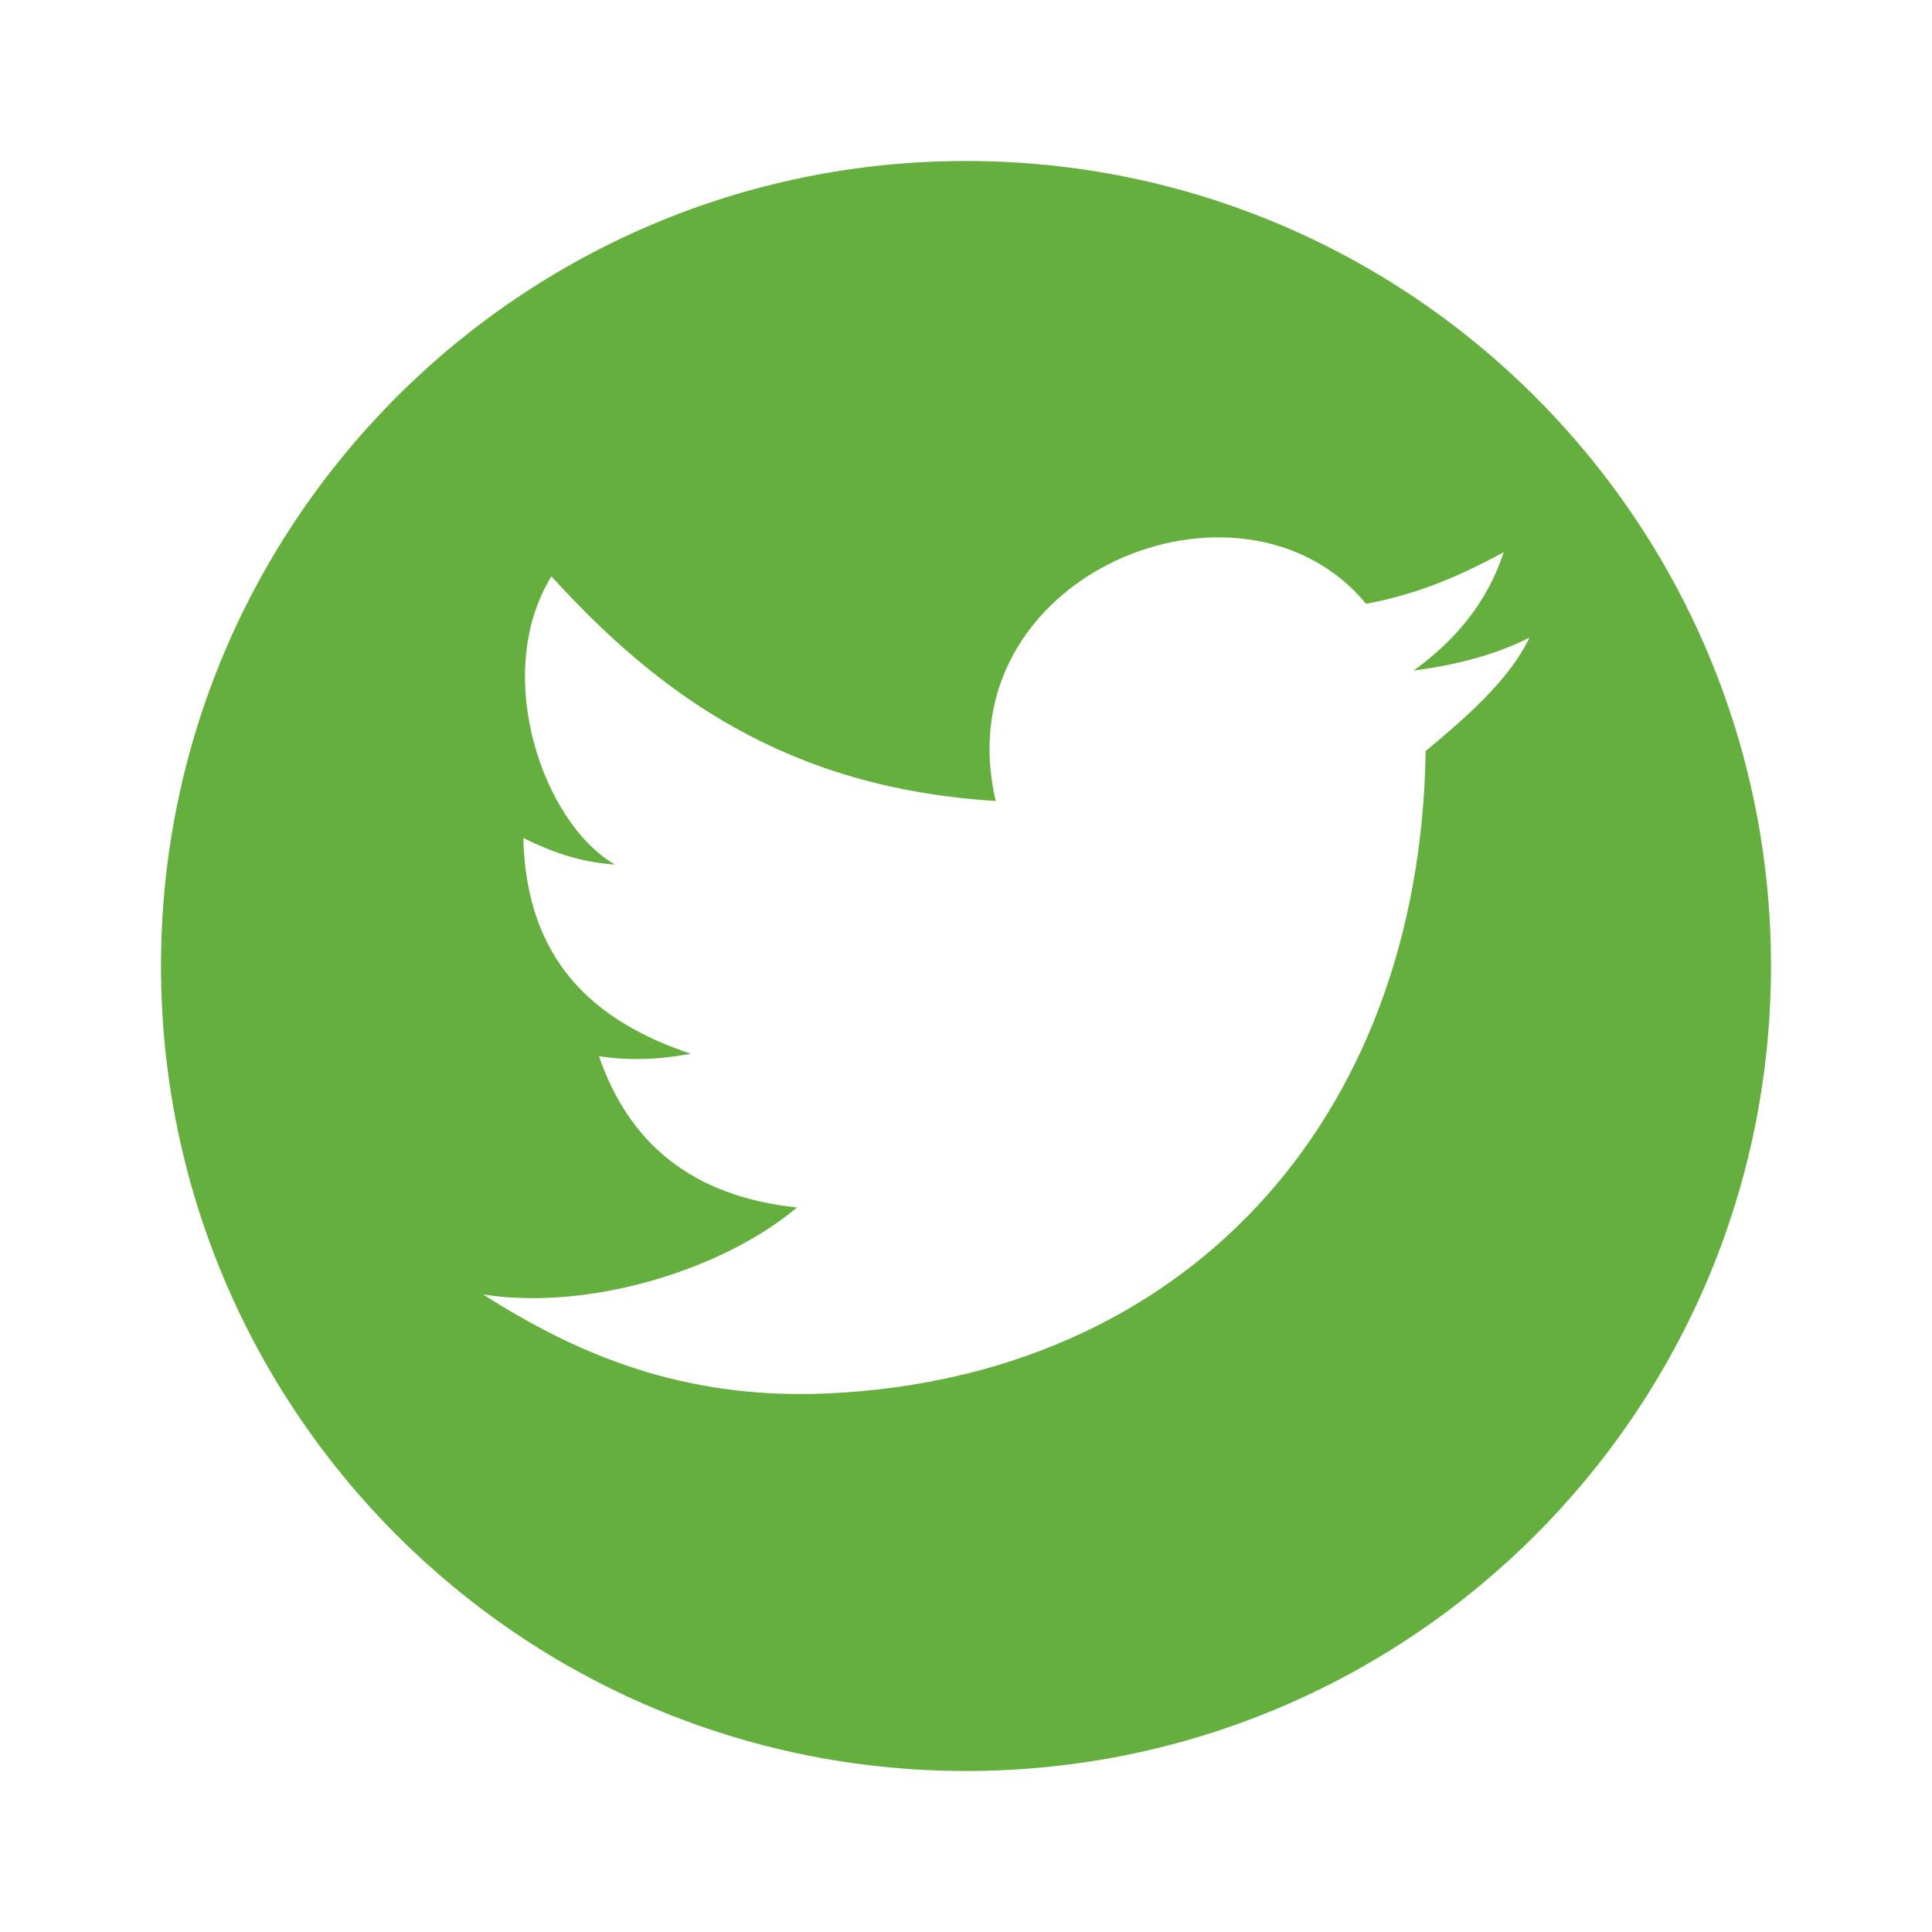
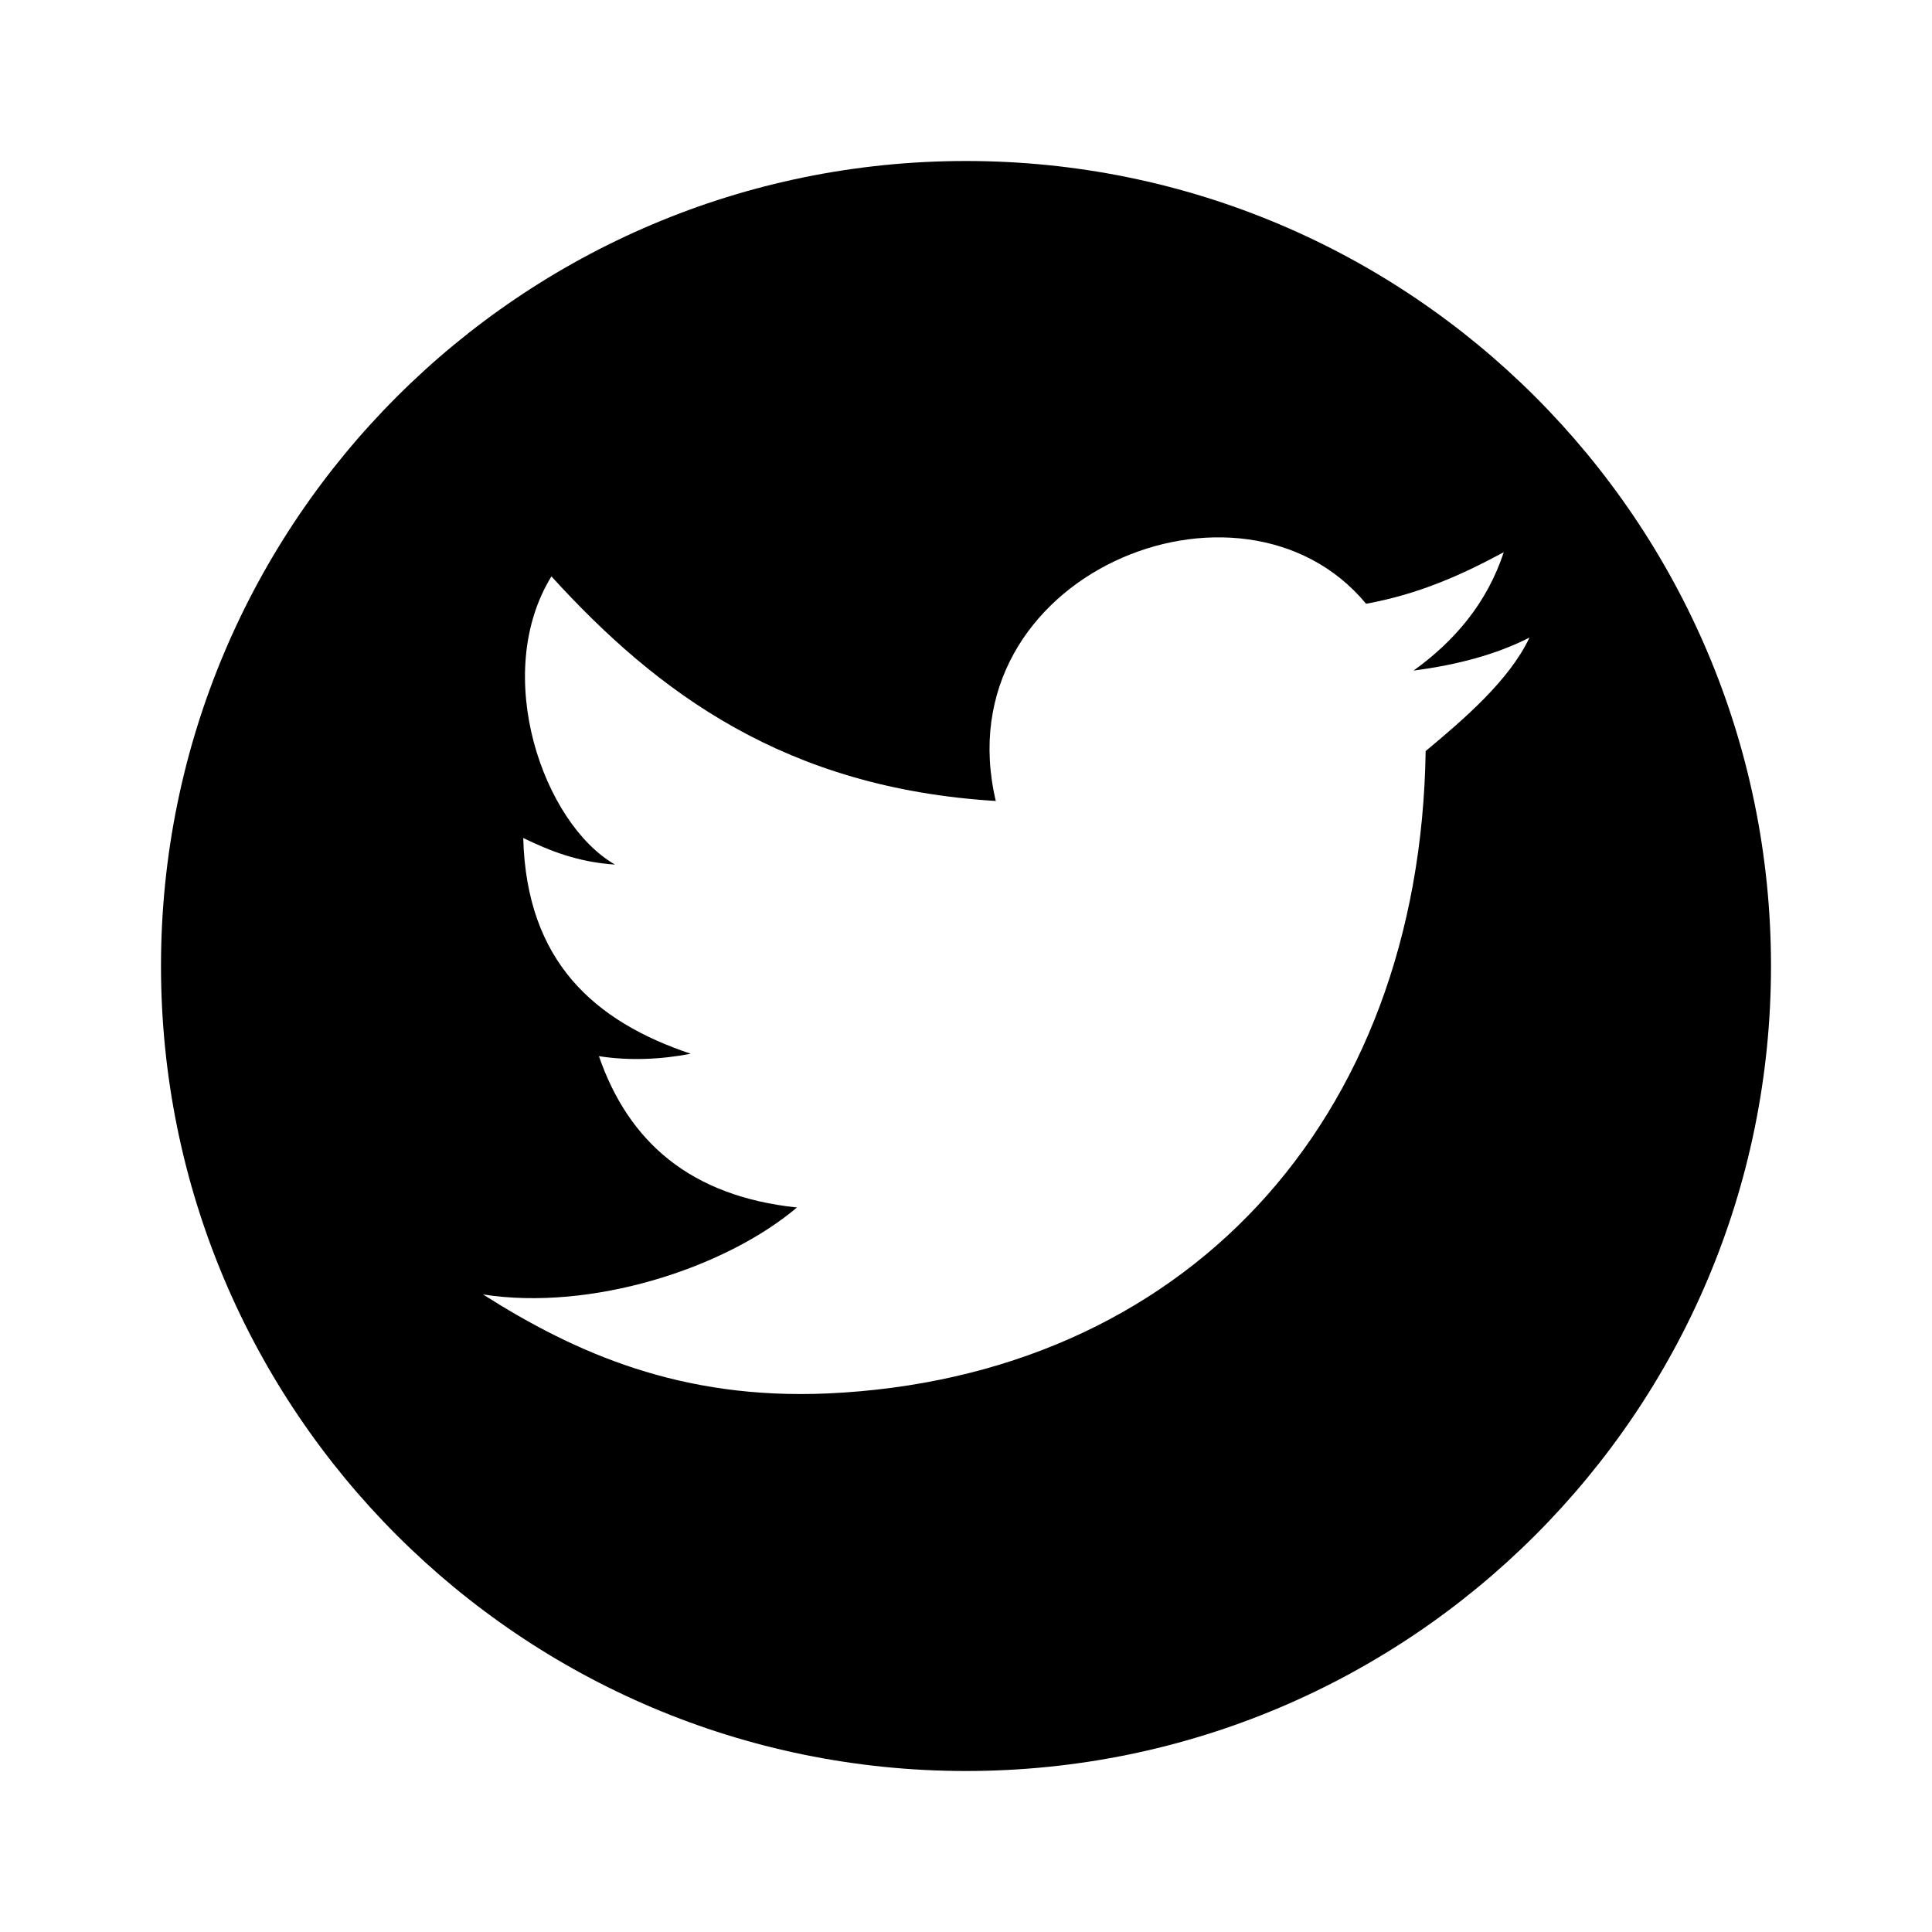
<svg xmlns="http://www.w3.org/2000/svg" version="1.1" width="24" height="24">
  <rect id="backgroundrect" width="100%" height="100%" x="0" y="0" fill="none" stroke="none" />
  <g class="currentLayer" style="">
-     <path d="M17.71,9.33C18.19,8.93 18.75,8.45 19,7.92C18.59,8.13 18.1,8.26 17.56,8.33C18.06,7.97 18.47,7.5 18.68,6.86C18.16,7.14 17.63,7.38 16.97,7.5C15.42,5.63 11.71,7.15 12.37,9.95C9.76,9.79 8.17,8.61 6.85,7.16C6.1,8.38 6.75,10.23 7.64,10.74C7.18,10.71 6.83,10.57 6.5,10.41C6.54,11.95 7.39,12.69 8.58,13.09C8.22,13.16 7.82,13.18 7.44,13.12C7.81,14.19 8.58,14.86 9.9,15C9,15.76 7.34,16.29 6,16.08C7.15,16.81 8.46,17.39 10.28,17.31C14.69,17.11 17.64,13.95 17.71,9.33M12,2A10,10 0 0,1 22,12A10,10 0 0,1 12,22A10,10 0 0,1 2,12A10,10 0 0,1 12,2Z" id="svg_1" class="" fill-opacity="1" fill="#65af3f" />
+     <path d="M17.71,9.33C18.19,8.93 18.75,8.45 19,7.92C18.59,8.13 18.1,8.26 17.56,8.33C18.06,7.97 18.47,7.5 18.68,6.86C18.16,7.14 17.63,7.38 16.97,7.5C15.42,5.63 11.71,7.15 12.37,9.95C9.76,9.79 8.17,8.61 6.85,7.16C6.1,8.38 6.75,10.23 7.64,10.74C7.18,10.71 6.83,10.57 6.5,10.41C6.54,11.95 7.39,12.69 8.58,13.09C8.22,13.16 7.82,13.18 7.44,13.12C7.81,14.19 8.58,14.86 9.9,15C9,15.76 7.34,16.29 6,16.08C7.15,16.81 8.46,17.39 10.28,17.31C14.69,17.11 17.64,13.95 17.71,9.33M12,2A10,10 0 0,1 22,12A10,10 0 0,1 12,22A10,10 0 0,1 2,12A10,10 0 0,1 12,2Z" id="svg_1" class="" fill-opacity="1" />
  </g>
</svg>
